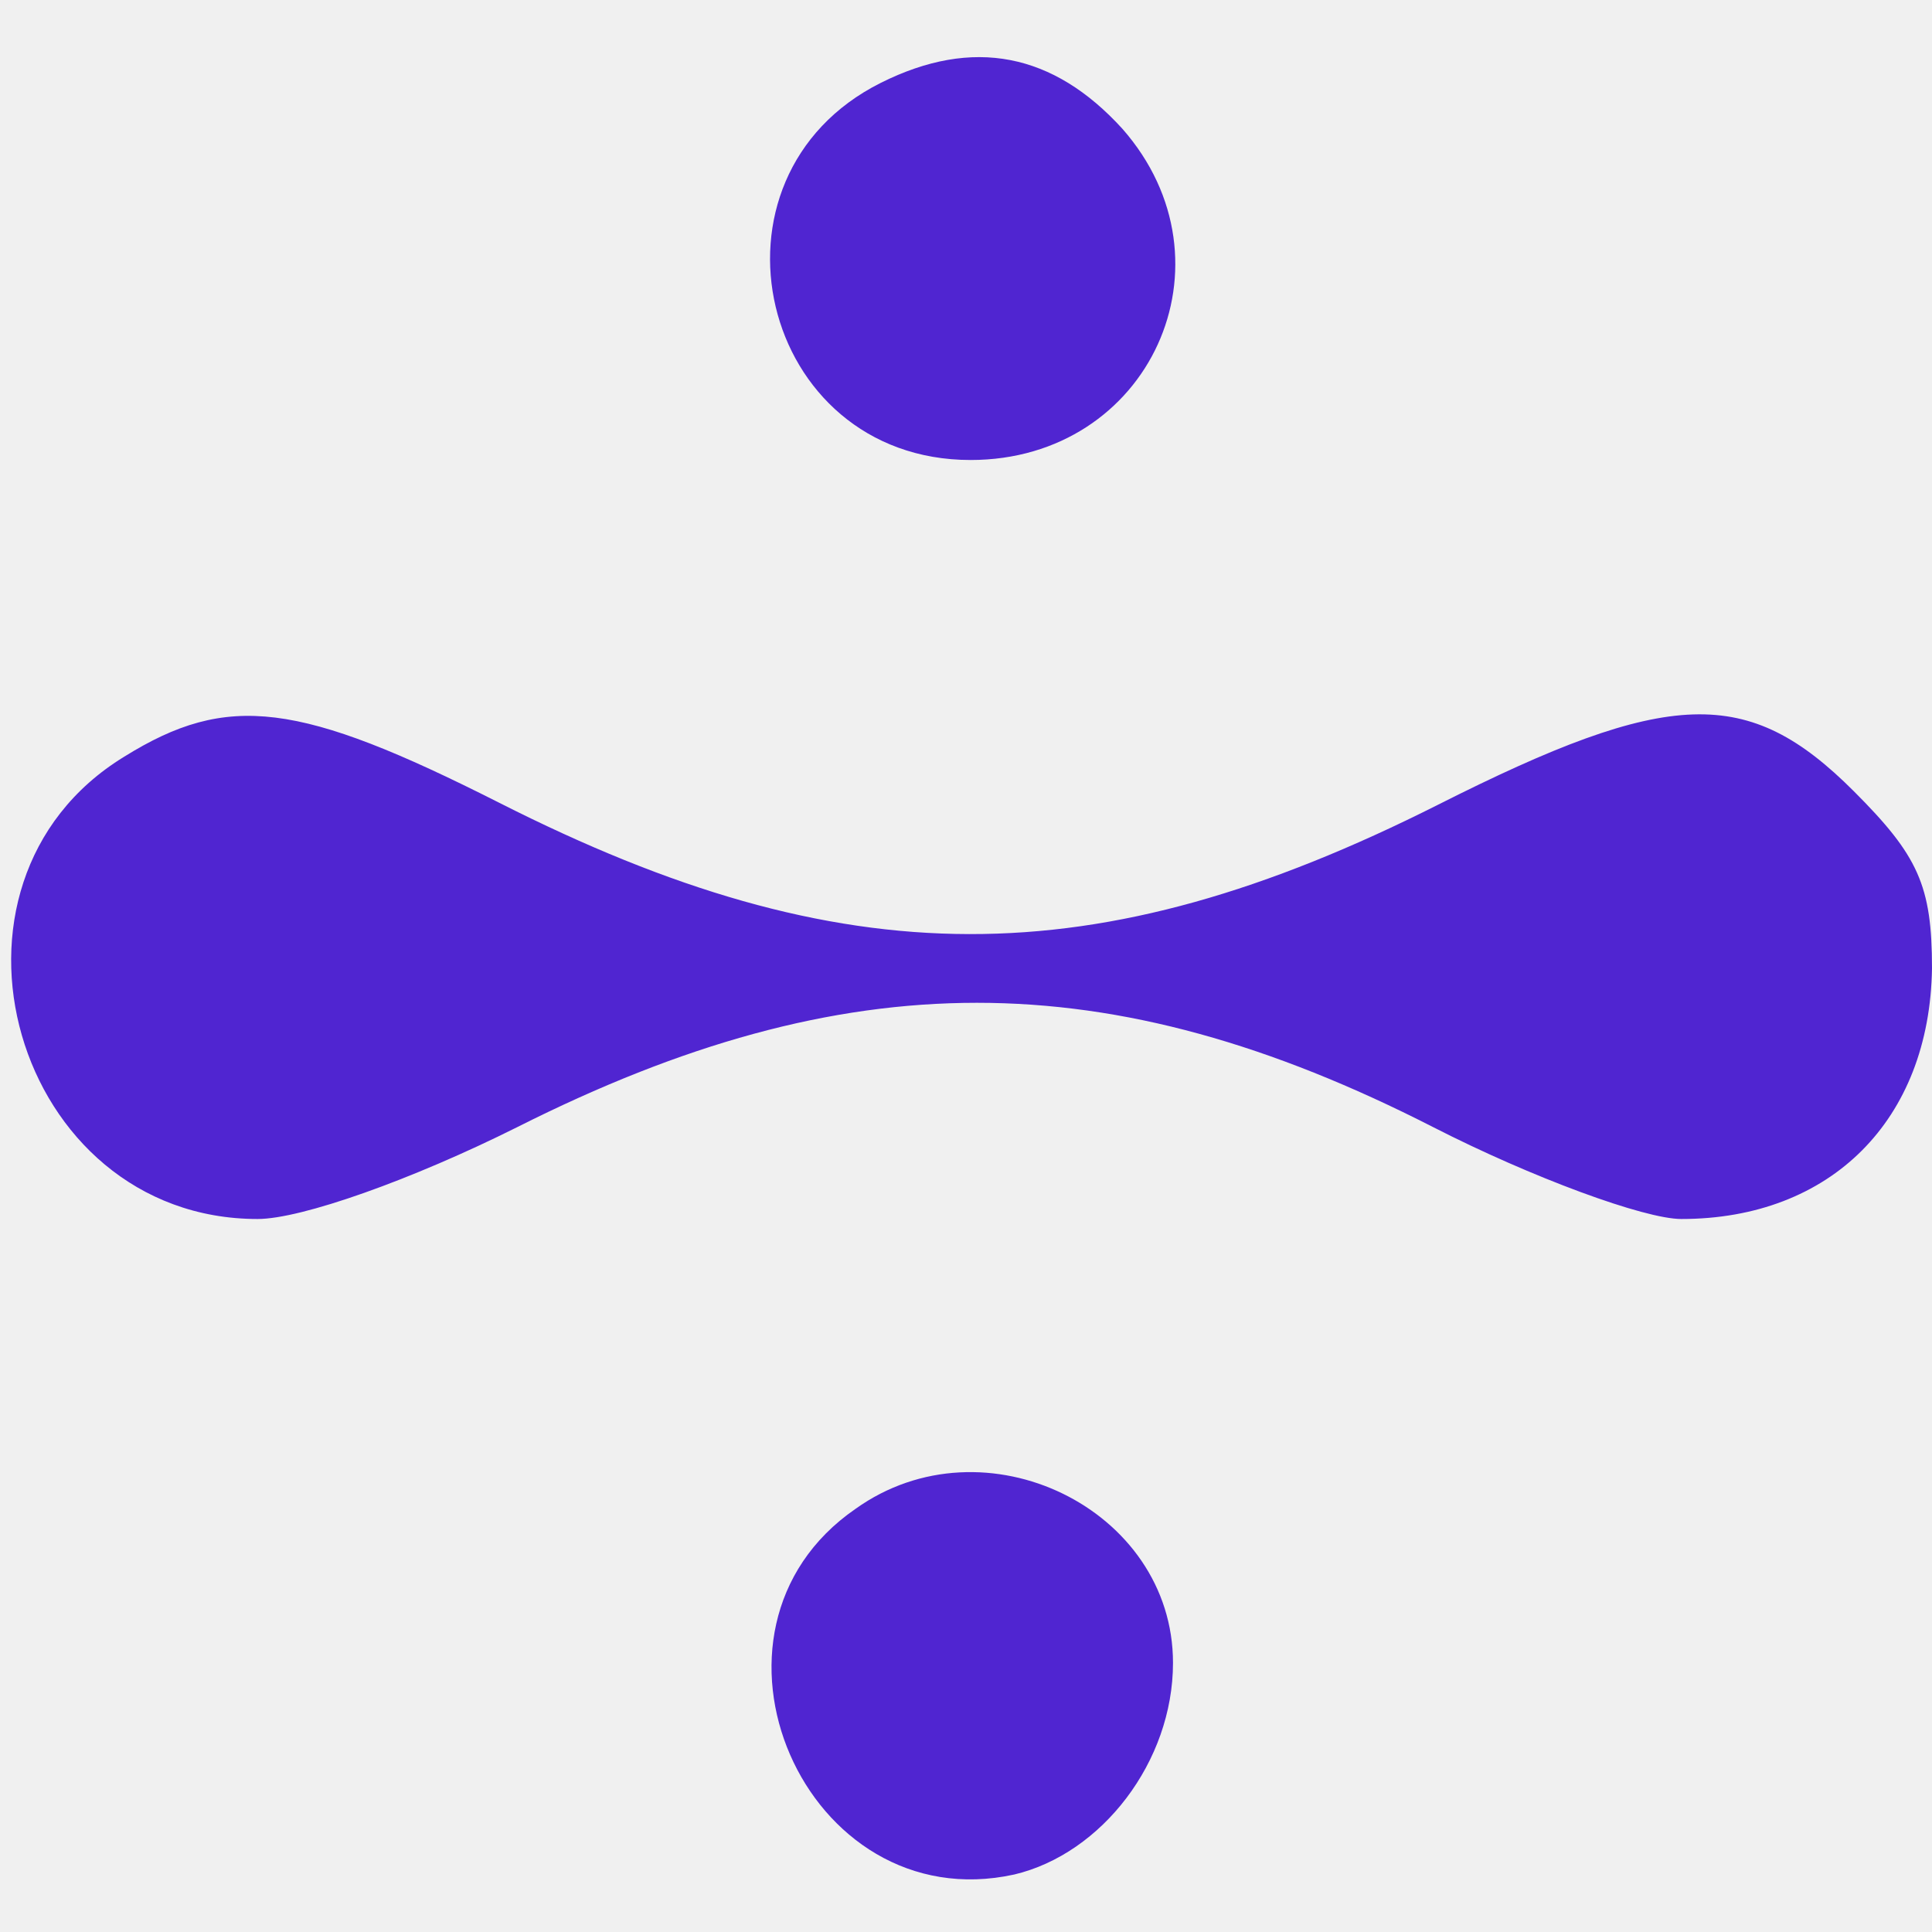
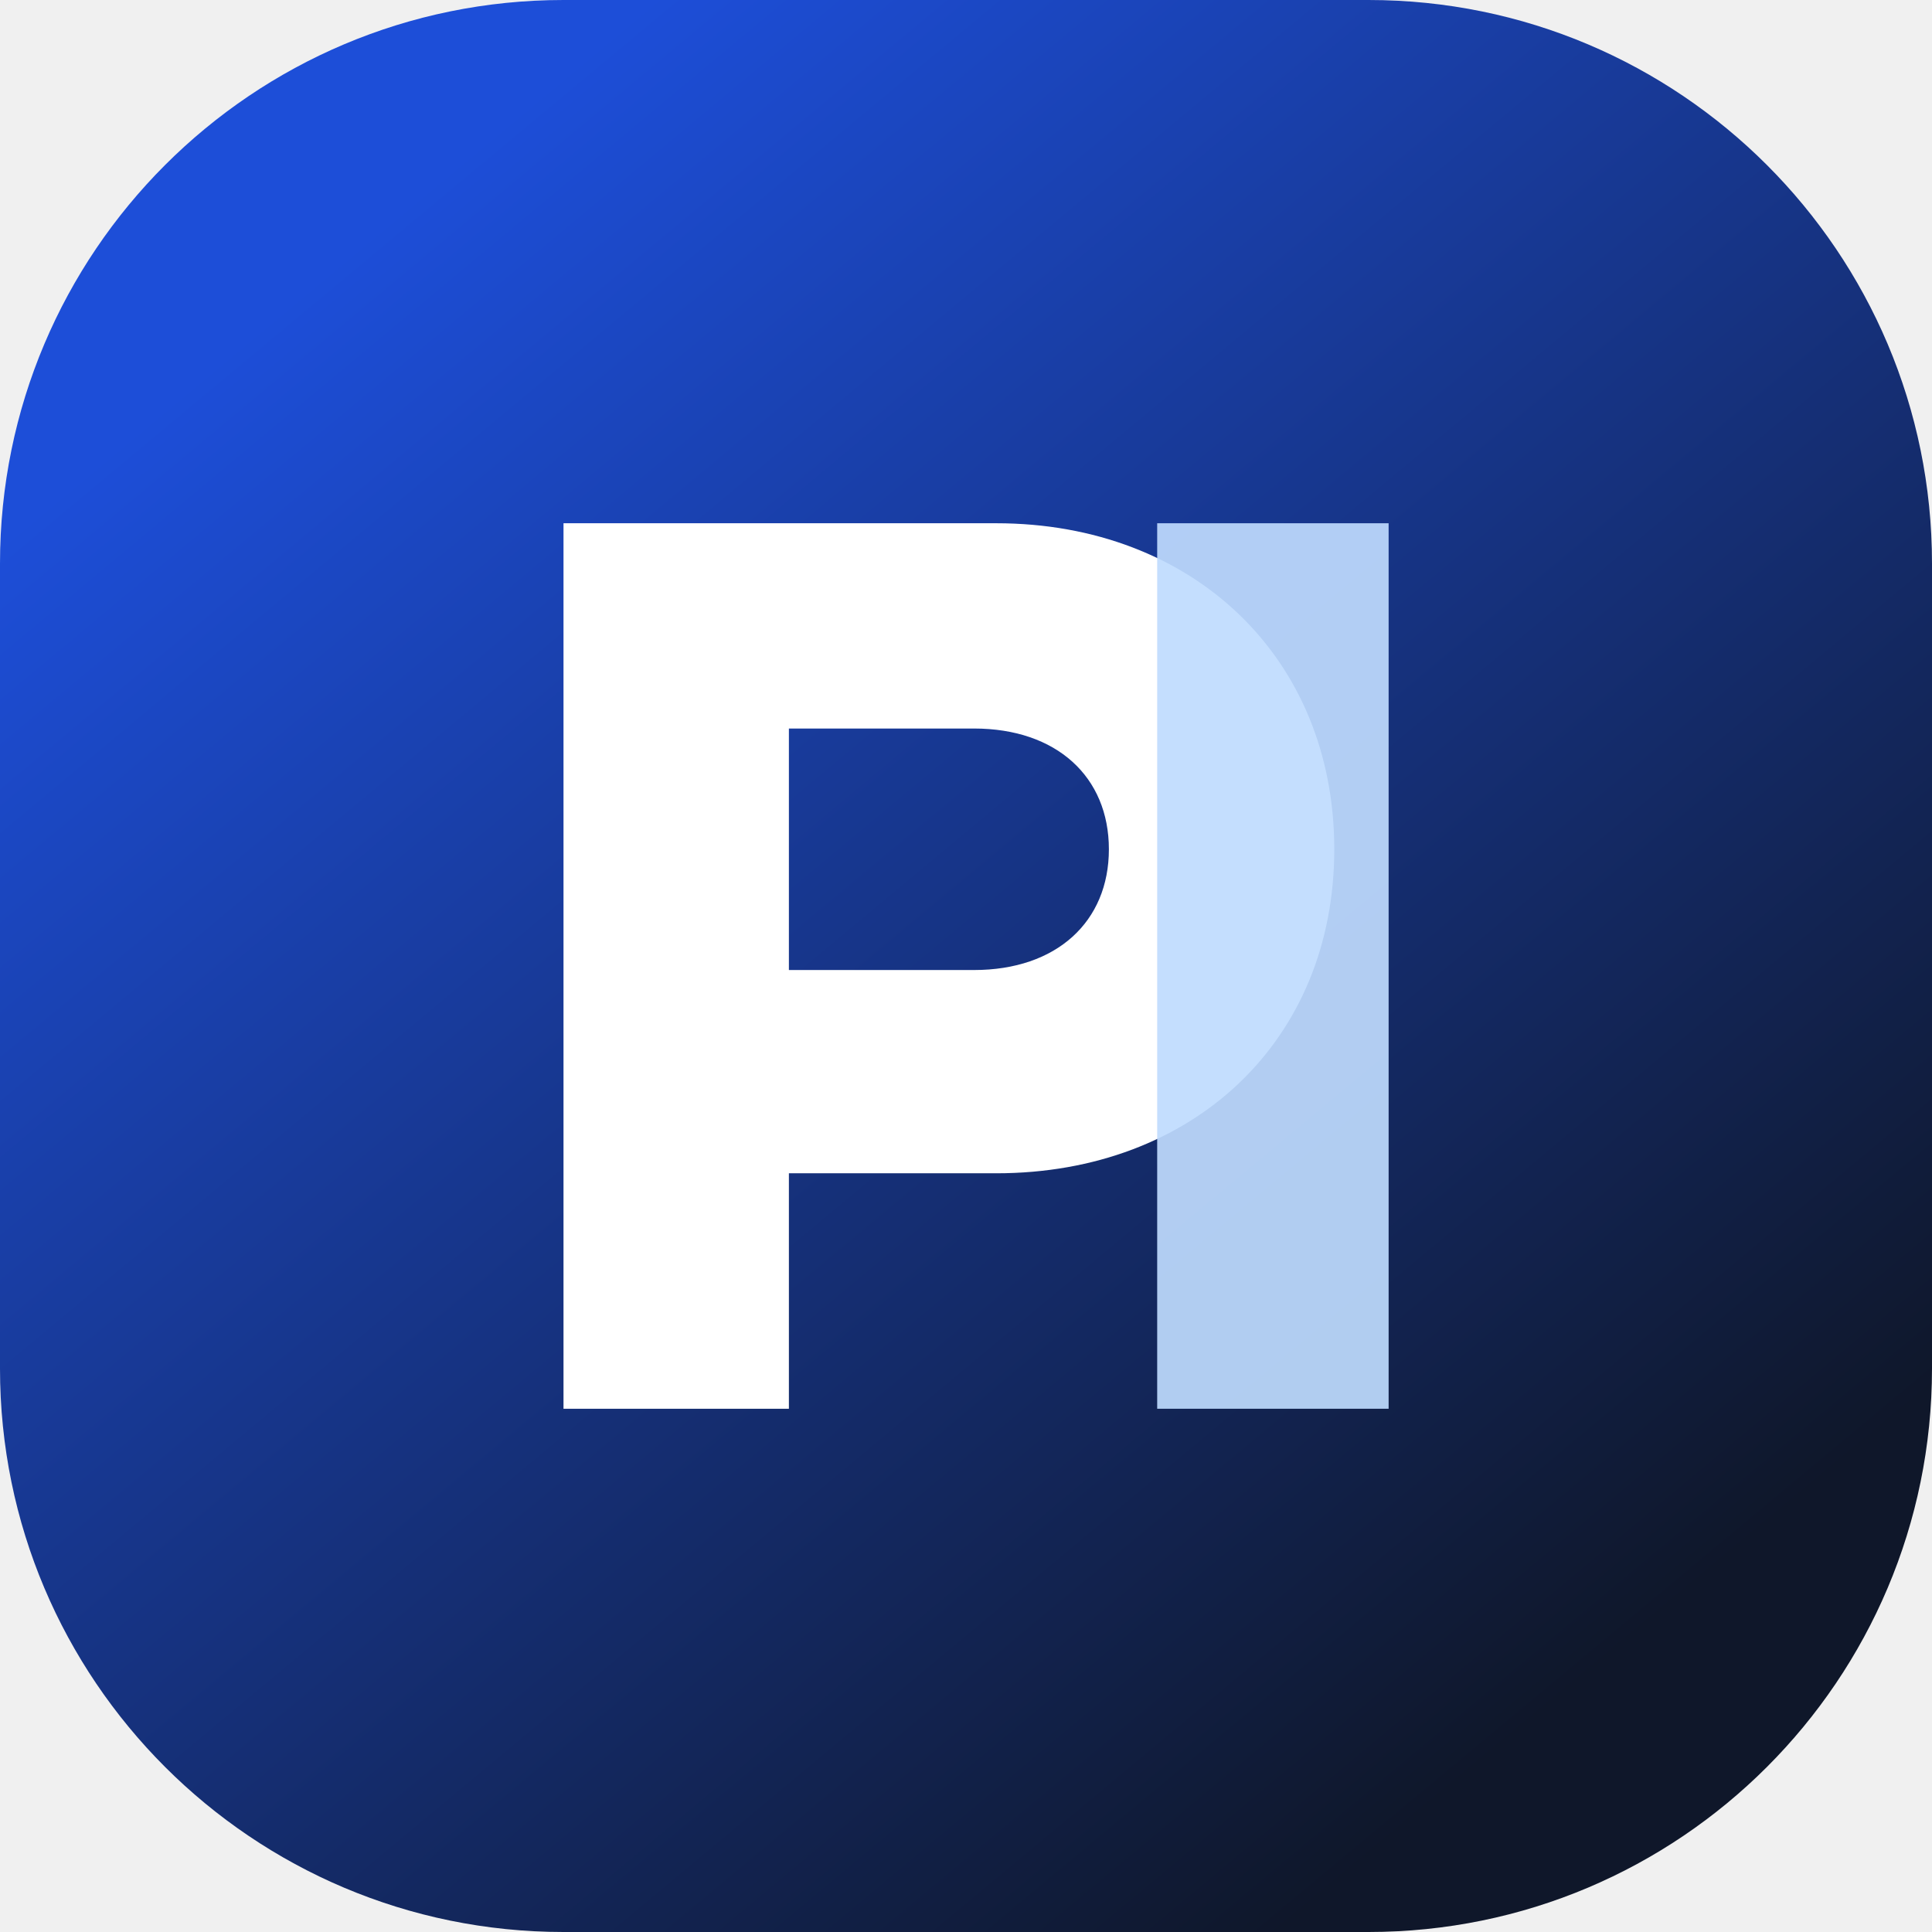
- <svg xmlns="http://www.w3.org/2000/svg" version="1.0" width="84pt" height="84pt" viewBox="0 0 84 84" preserveAspectRatio="xMidYMid meet">
-   <g transform="translate(0,84) scale(0.1,-0.1)" fill="#5025d1" stroke="none">
-     <path d="M383 804 c-82 -41 -53 -164 39 -164 78 0 117 86 66 144 -30 33 -65 40 -105 20z" />
-     <path d="M54 511 c-90 -55 -48 -201 58 -201 19 0 67 17 113 40 143 72 257 72 398 0 43 -22 92 -40 108 -40 65 0 108 43 109 109 0 36 -6 49 -34 77 -46 46 -80 45 -181 -6 -149 -75 -258 -75 -408 1 -87 44 -118 48 -163 20z" />
-     <path d="M372 184 c-77 -53 -22 -179 69 -159 38 9 69 49 69 92 0 67 -82 107 -138 67z" />
-   </g>
+ <svg xmlns="http://www.w3.org/2000/svg" viewBox="0 0 96 96" role="img" aria-labelledby="title">
+   <defs>
+     <linearGradient id="markGradient" x1="18" y1="12" x2="78" y2="84" gradientUnits="userSpaceOnUse">
+       <stop offset="0" stop-color="#1D4ED8" />
+       <stop offset="1" stop-color="#0F172A" />
+     </linearGradient>
+   </defs>
+   <rect width="96" height="96" rx="28" fill="url(#markGradient)" />
+   <path d="M28 70V26h21.5c9.8 0 16.8 6.7 16.8 16.2S59.3 58.3 49.5 58.3H39.2V70H28Zm11.2-21.8h9.2c4.1 0 6.7-2.4 6.7-6s-2.6-6-6.7-6h-9.2v12Z" fill="#FFFFFF" />
+   <path d="M57.5 70V26H69v44H57.5Z" fill="#BFDBFE" opacity="0.92" />
</svg>
